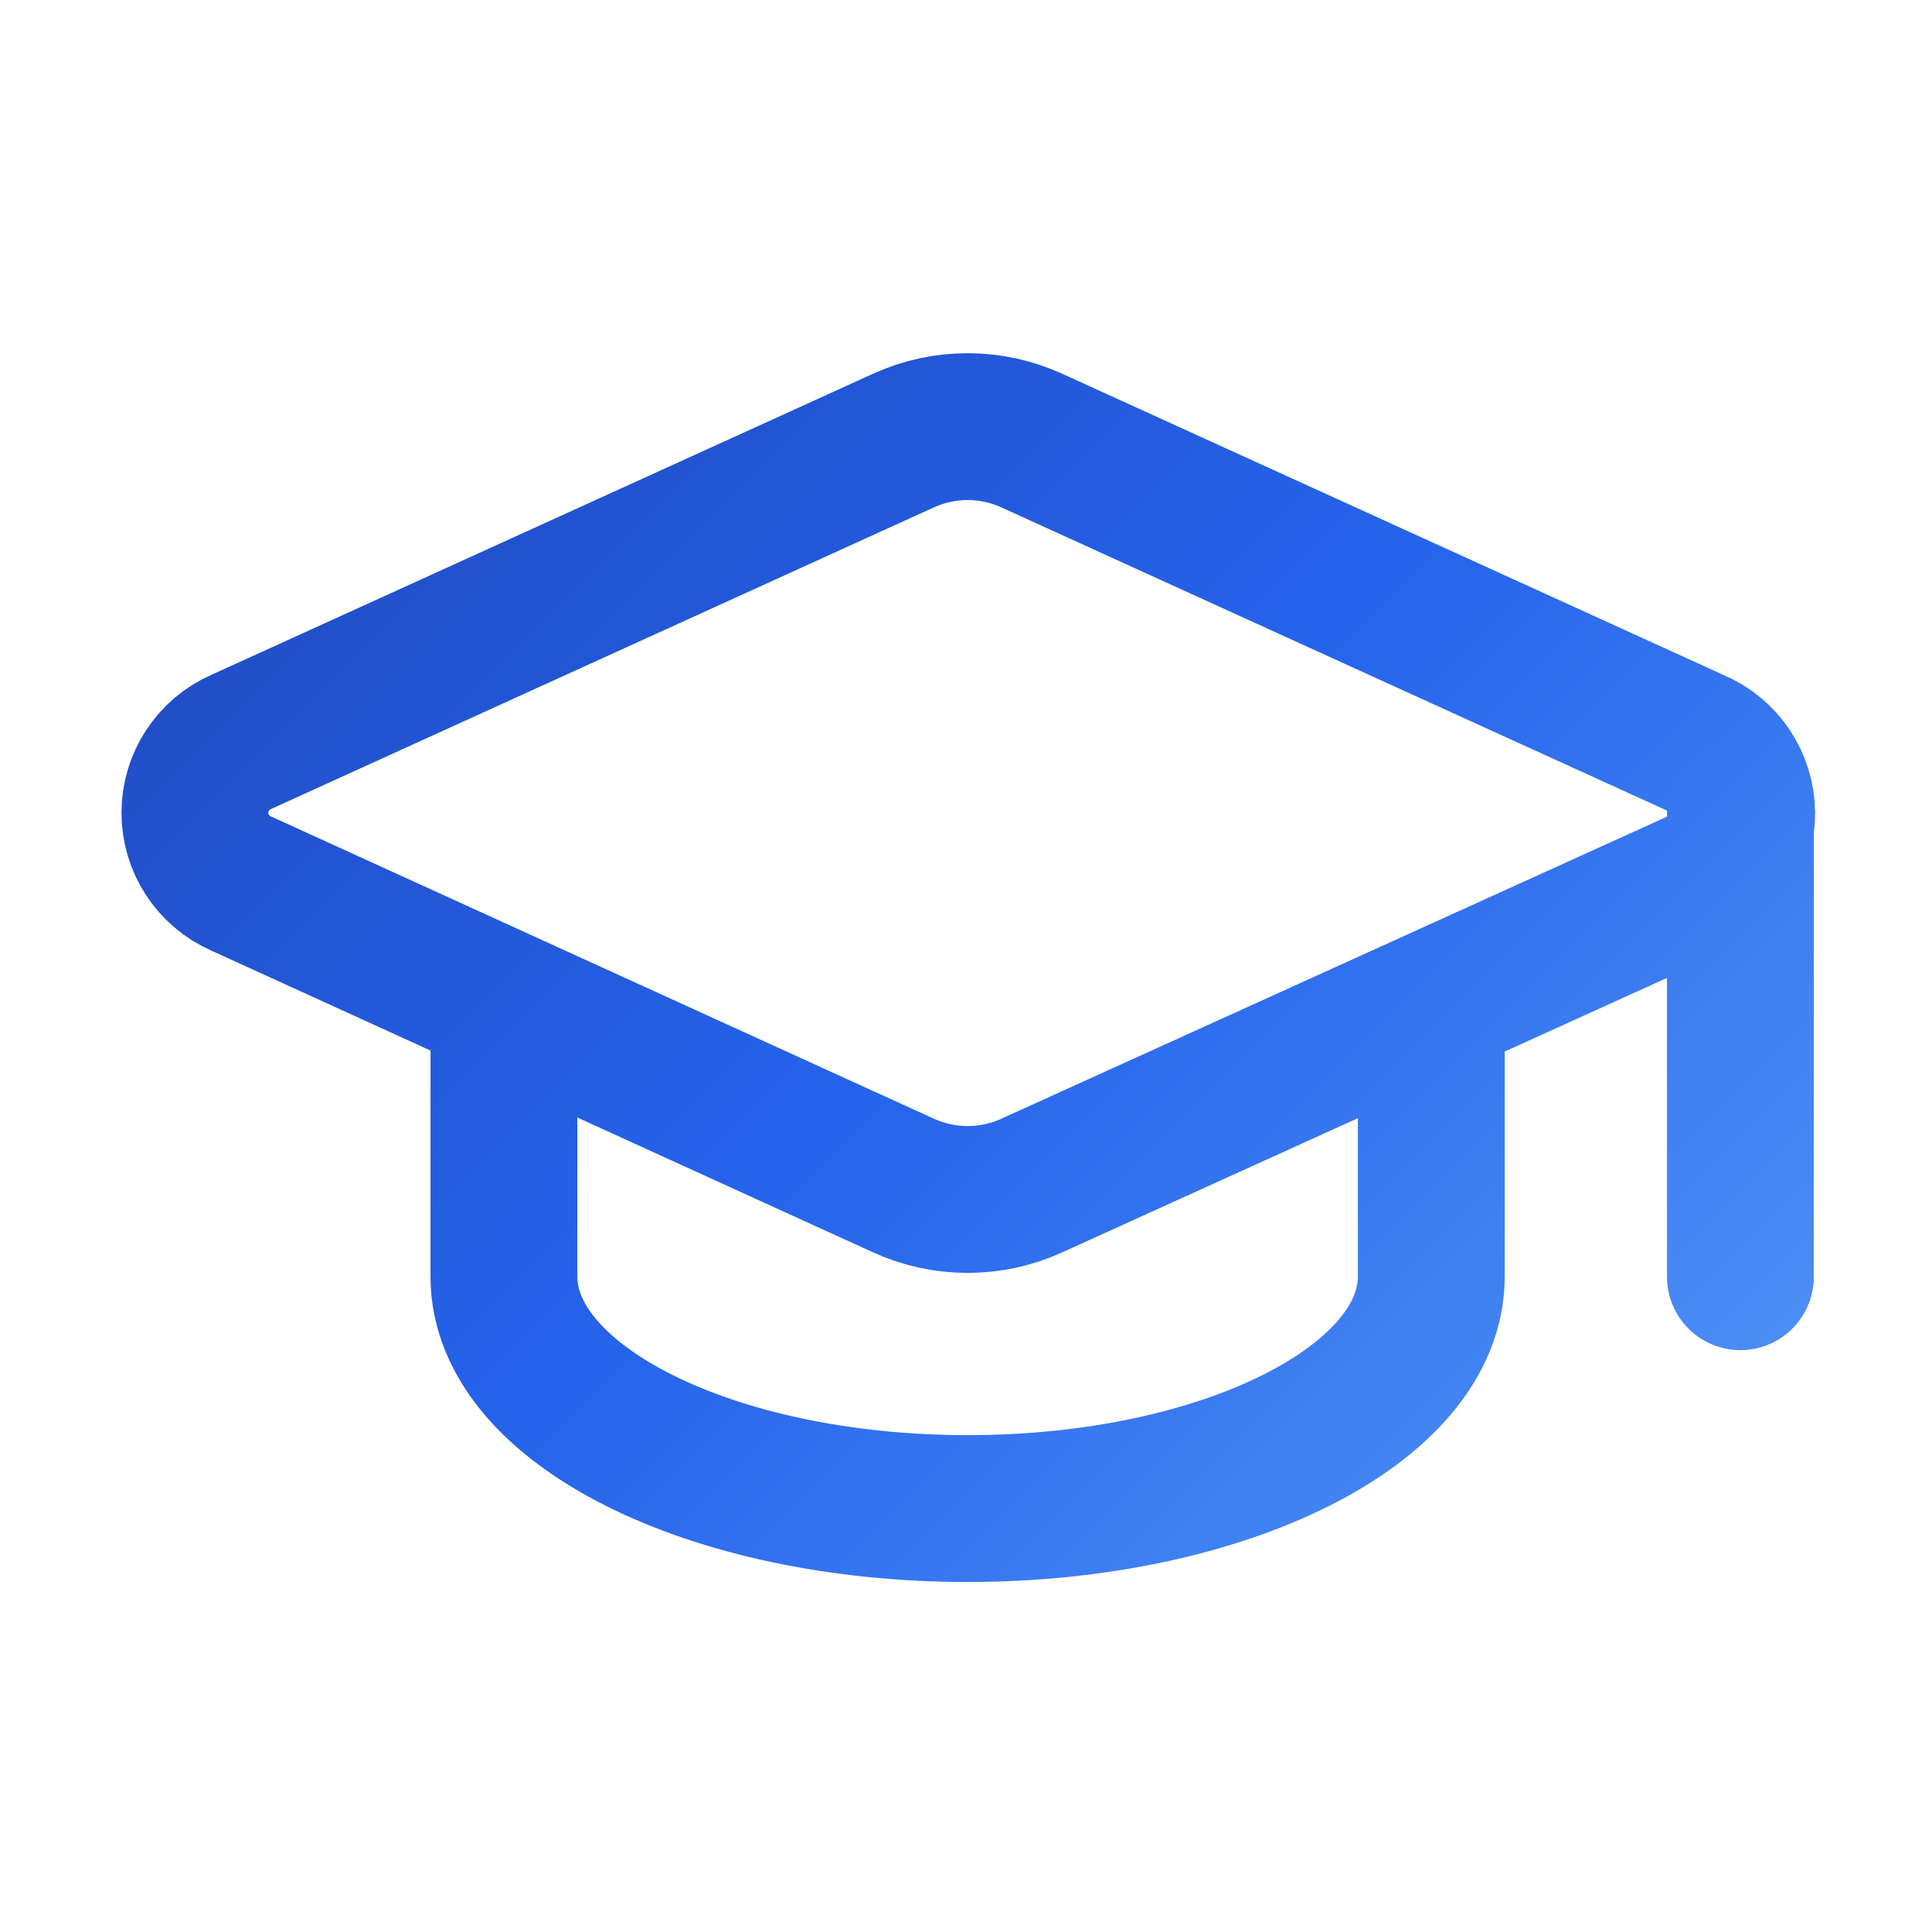
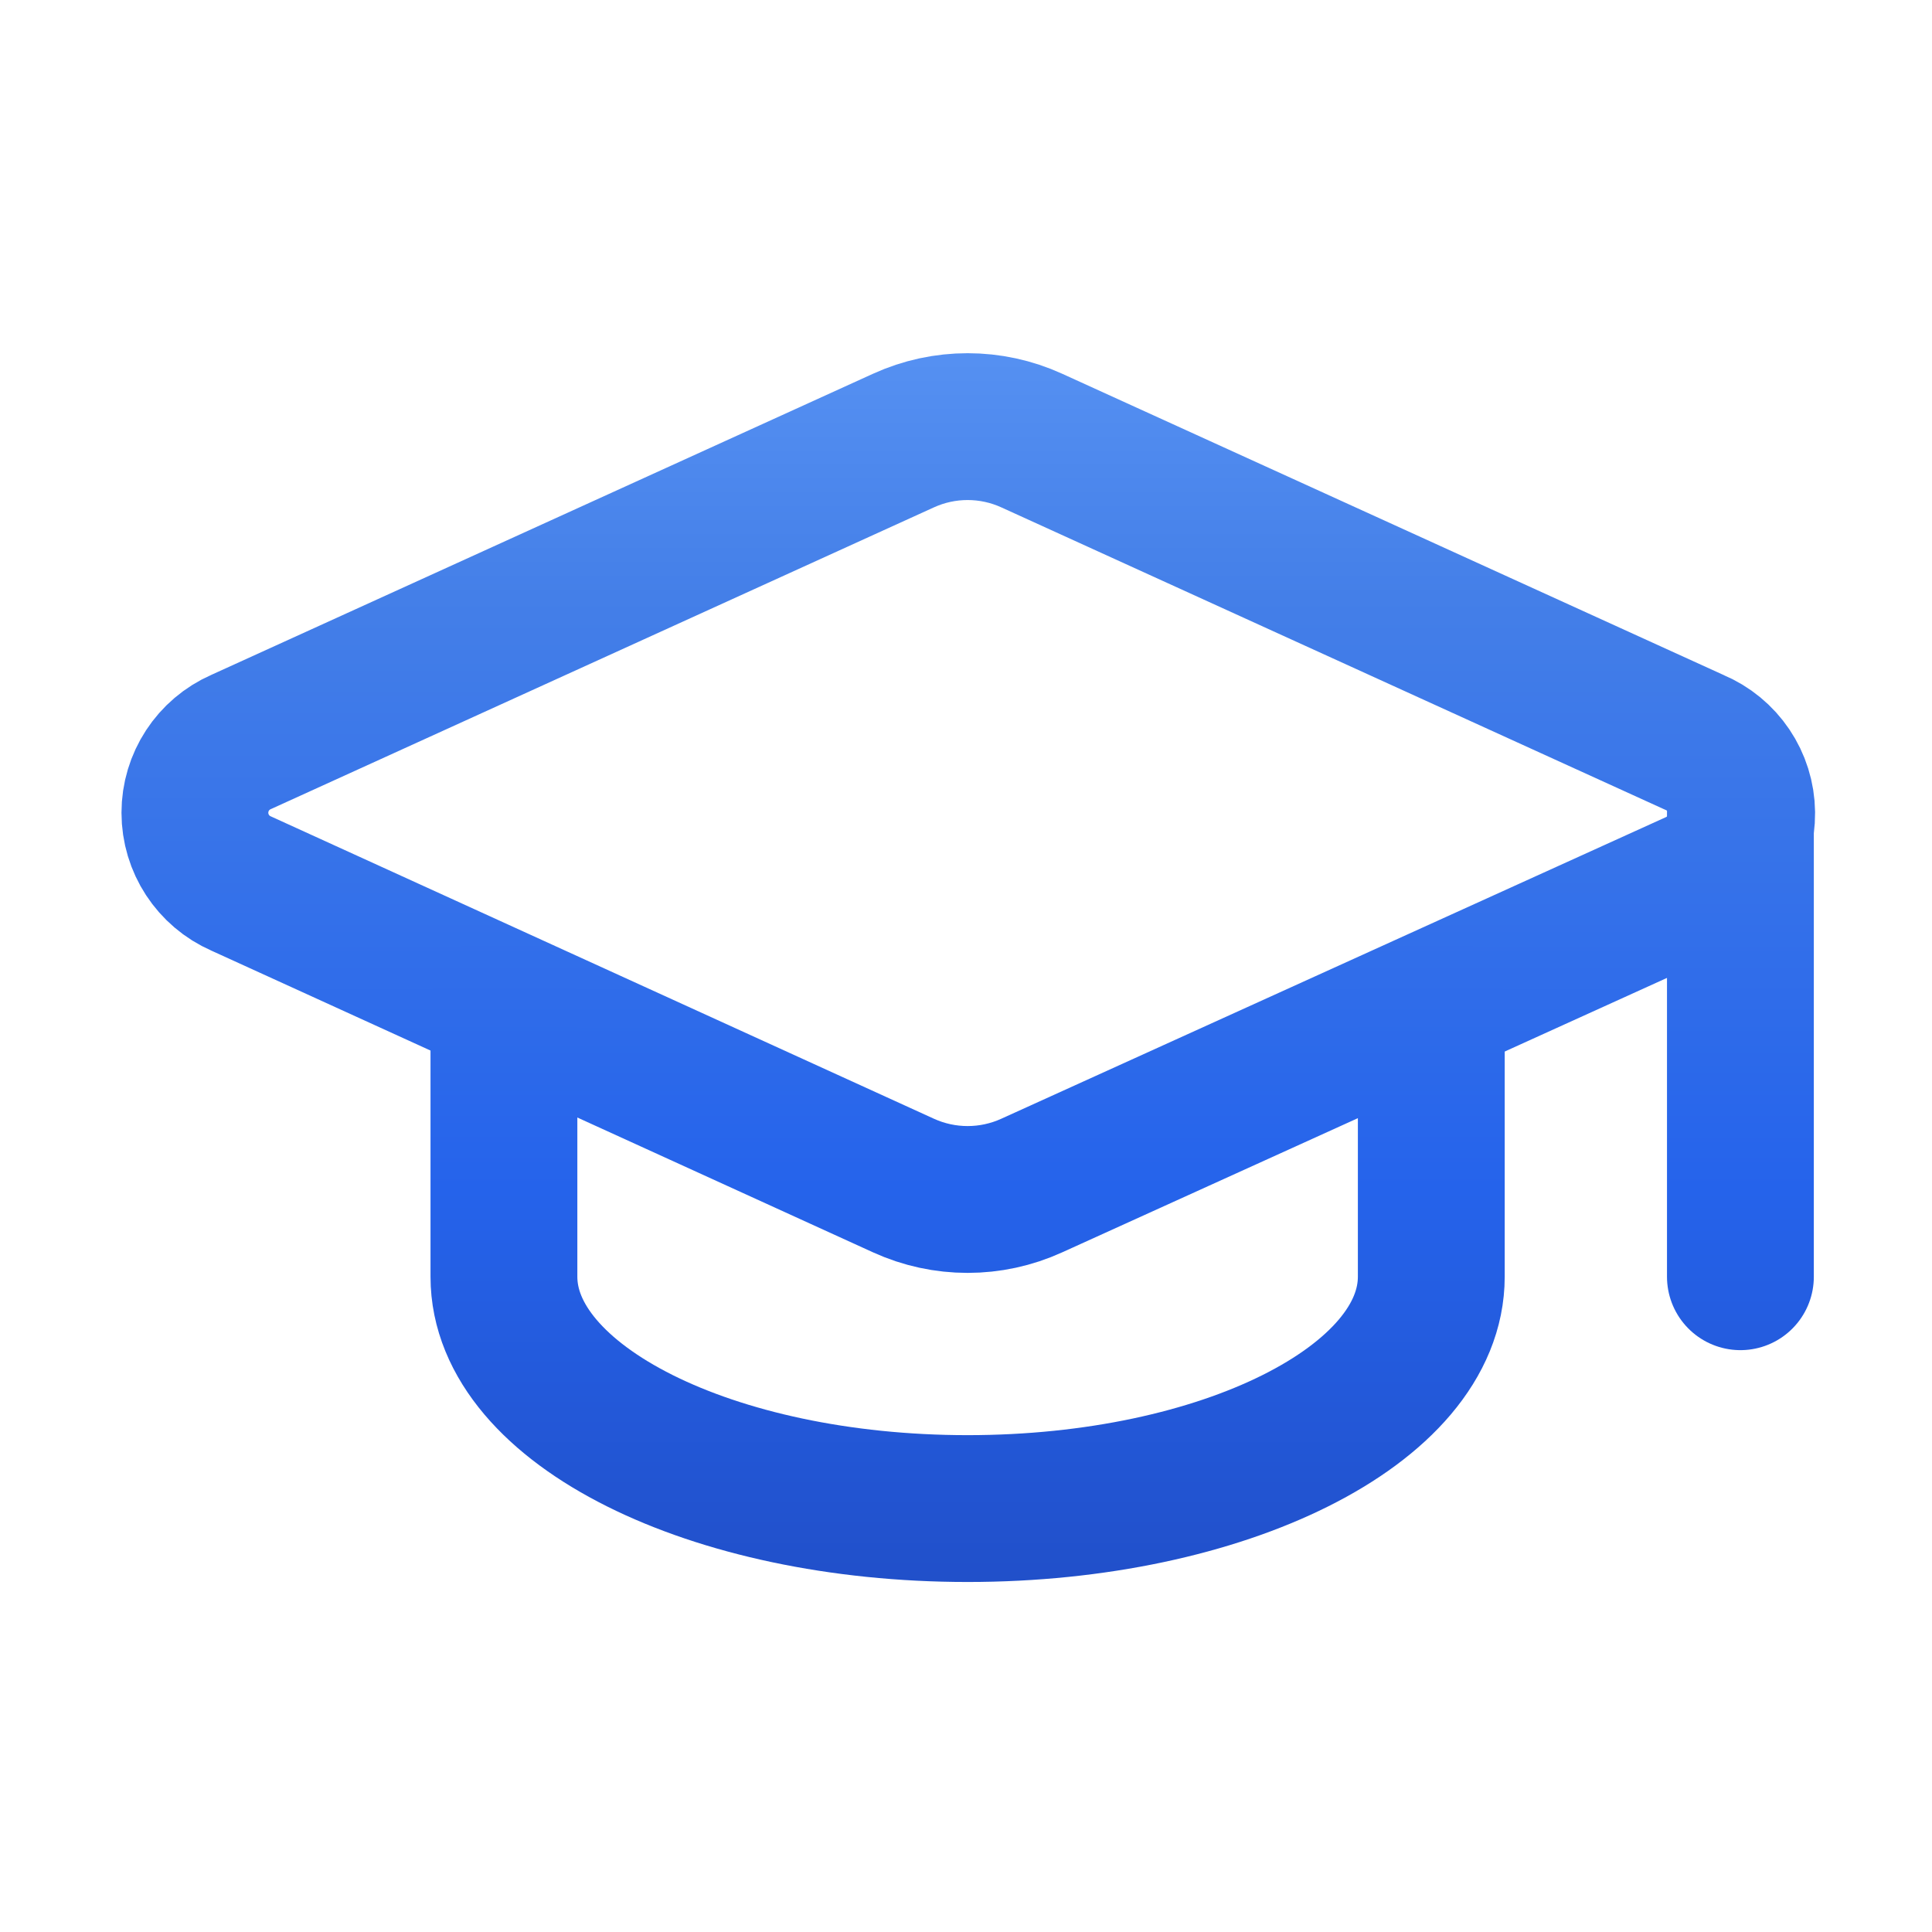
<svg xmlns="http://www.w3.org/2000/svg" width="512" height="512" viewBox="0 0 24 24">
  <defs>
-     <linearGradient id="nycu-gradient" x1="0%" y1="0%" x2="100%" y2="100%" gradientUnits="userSpaceOnUse">
+     <linearGradient id="nycu-gradient" x1="50%" y1="100%" x2="50%" y2="0%" gradientUnits="userSpaceOnUse">
      <stop offset="0%" stop-color="#1e40af" />
-       <stop offset="50%" stop-color="#2563eb" />
-       <stop offset="100%" stop-color="#60a5fa" />
+       <stop offset="38%" stop-color="#2563eb" />
+       <stop offset="70%" stop-color="#447fe8" />
+       <stop offset="100%" stop-color="#6ca7ff" />
    </linearGradient>
  </defs>
  <g transform="translate(0.5 0.5) scale(0.96)" stroke="url(#nycu-gradient)" stroke-width="1.9" stroke-linecap="round" stroke-linejoin="round" fill="none">
    <path d="M21.42 10.922a1 1 0 0 0-.019-1.838L12.83 5.18a2 2 0 0 0-1.66 0L2.6 9.08a1 1 0 0 0 0 1.832l8.57 3.908a2 2 0 0 0 1.66 0z" />
    <path d="M22 10v6" />
    <path d="M6 12.5V16a6 3 0 0 0 12 0v-3.5" />
  </g>
</svg>
